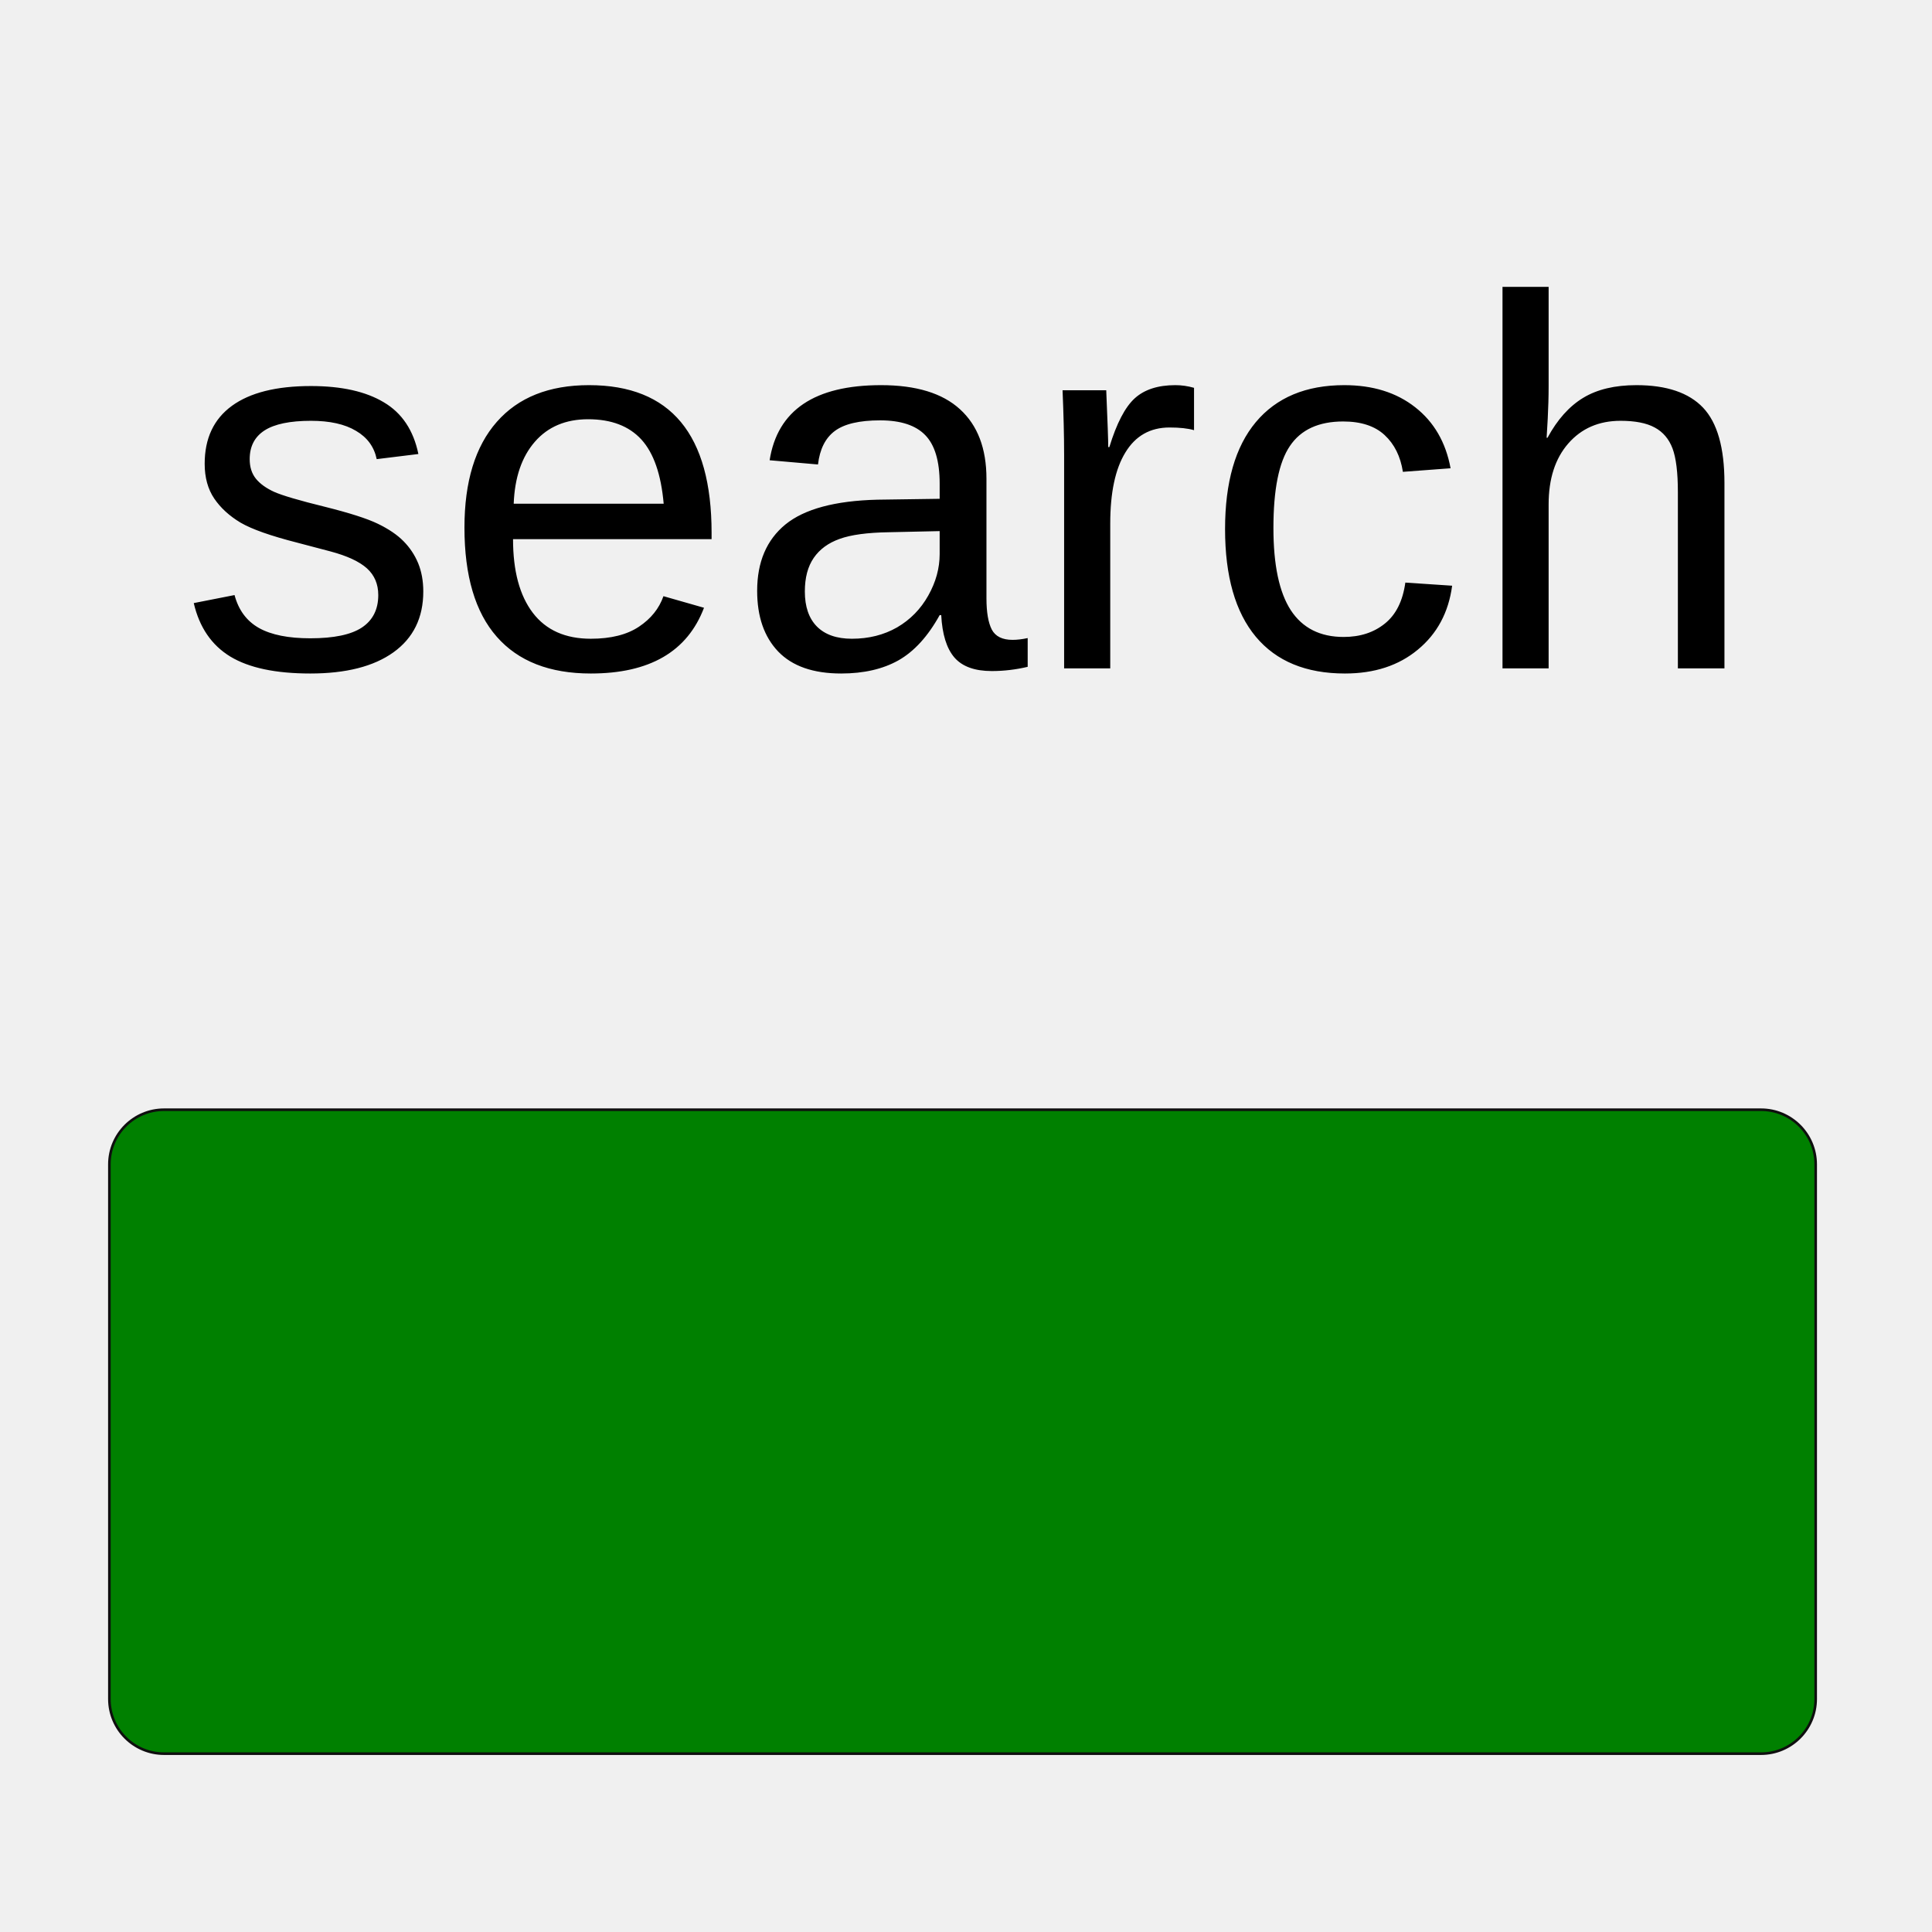
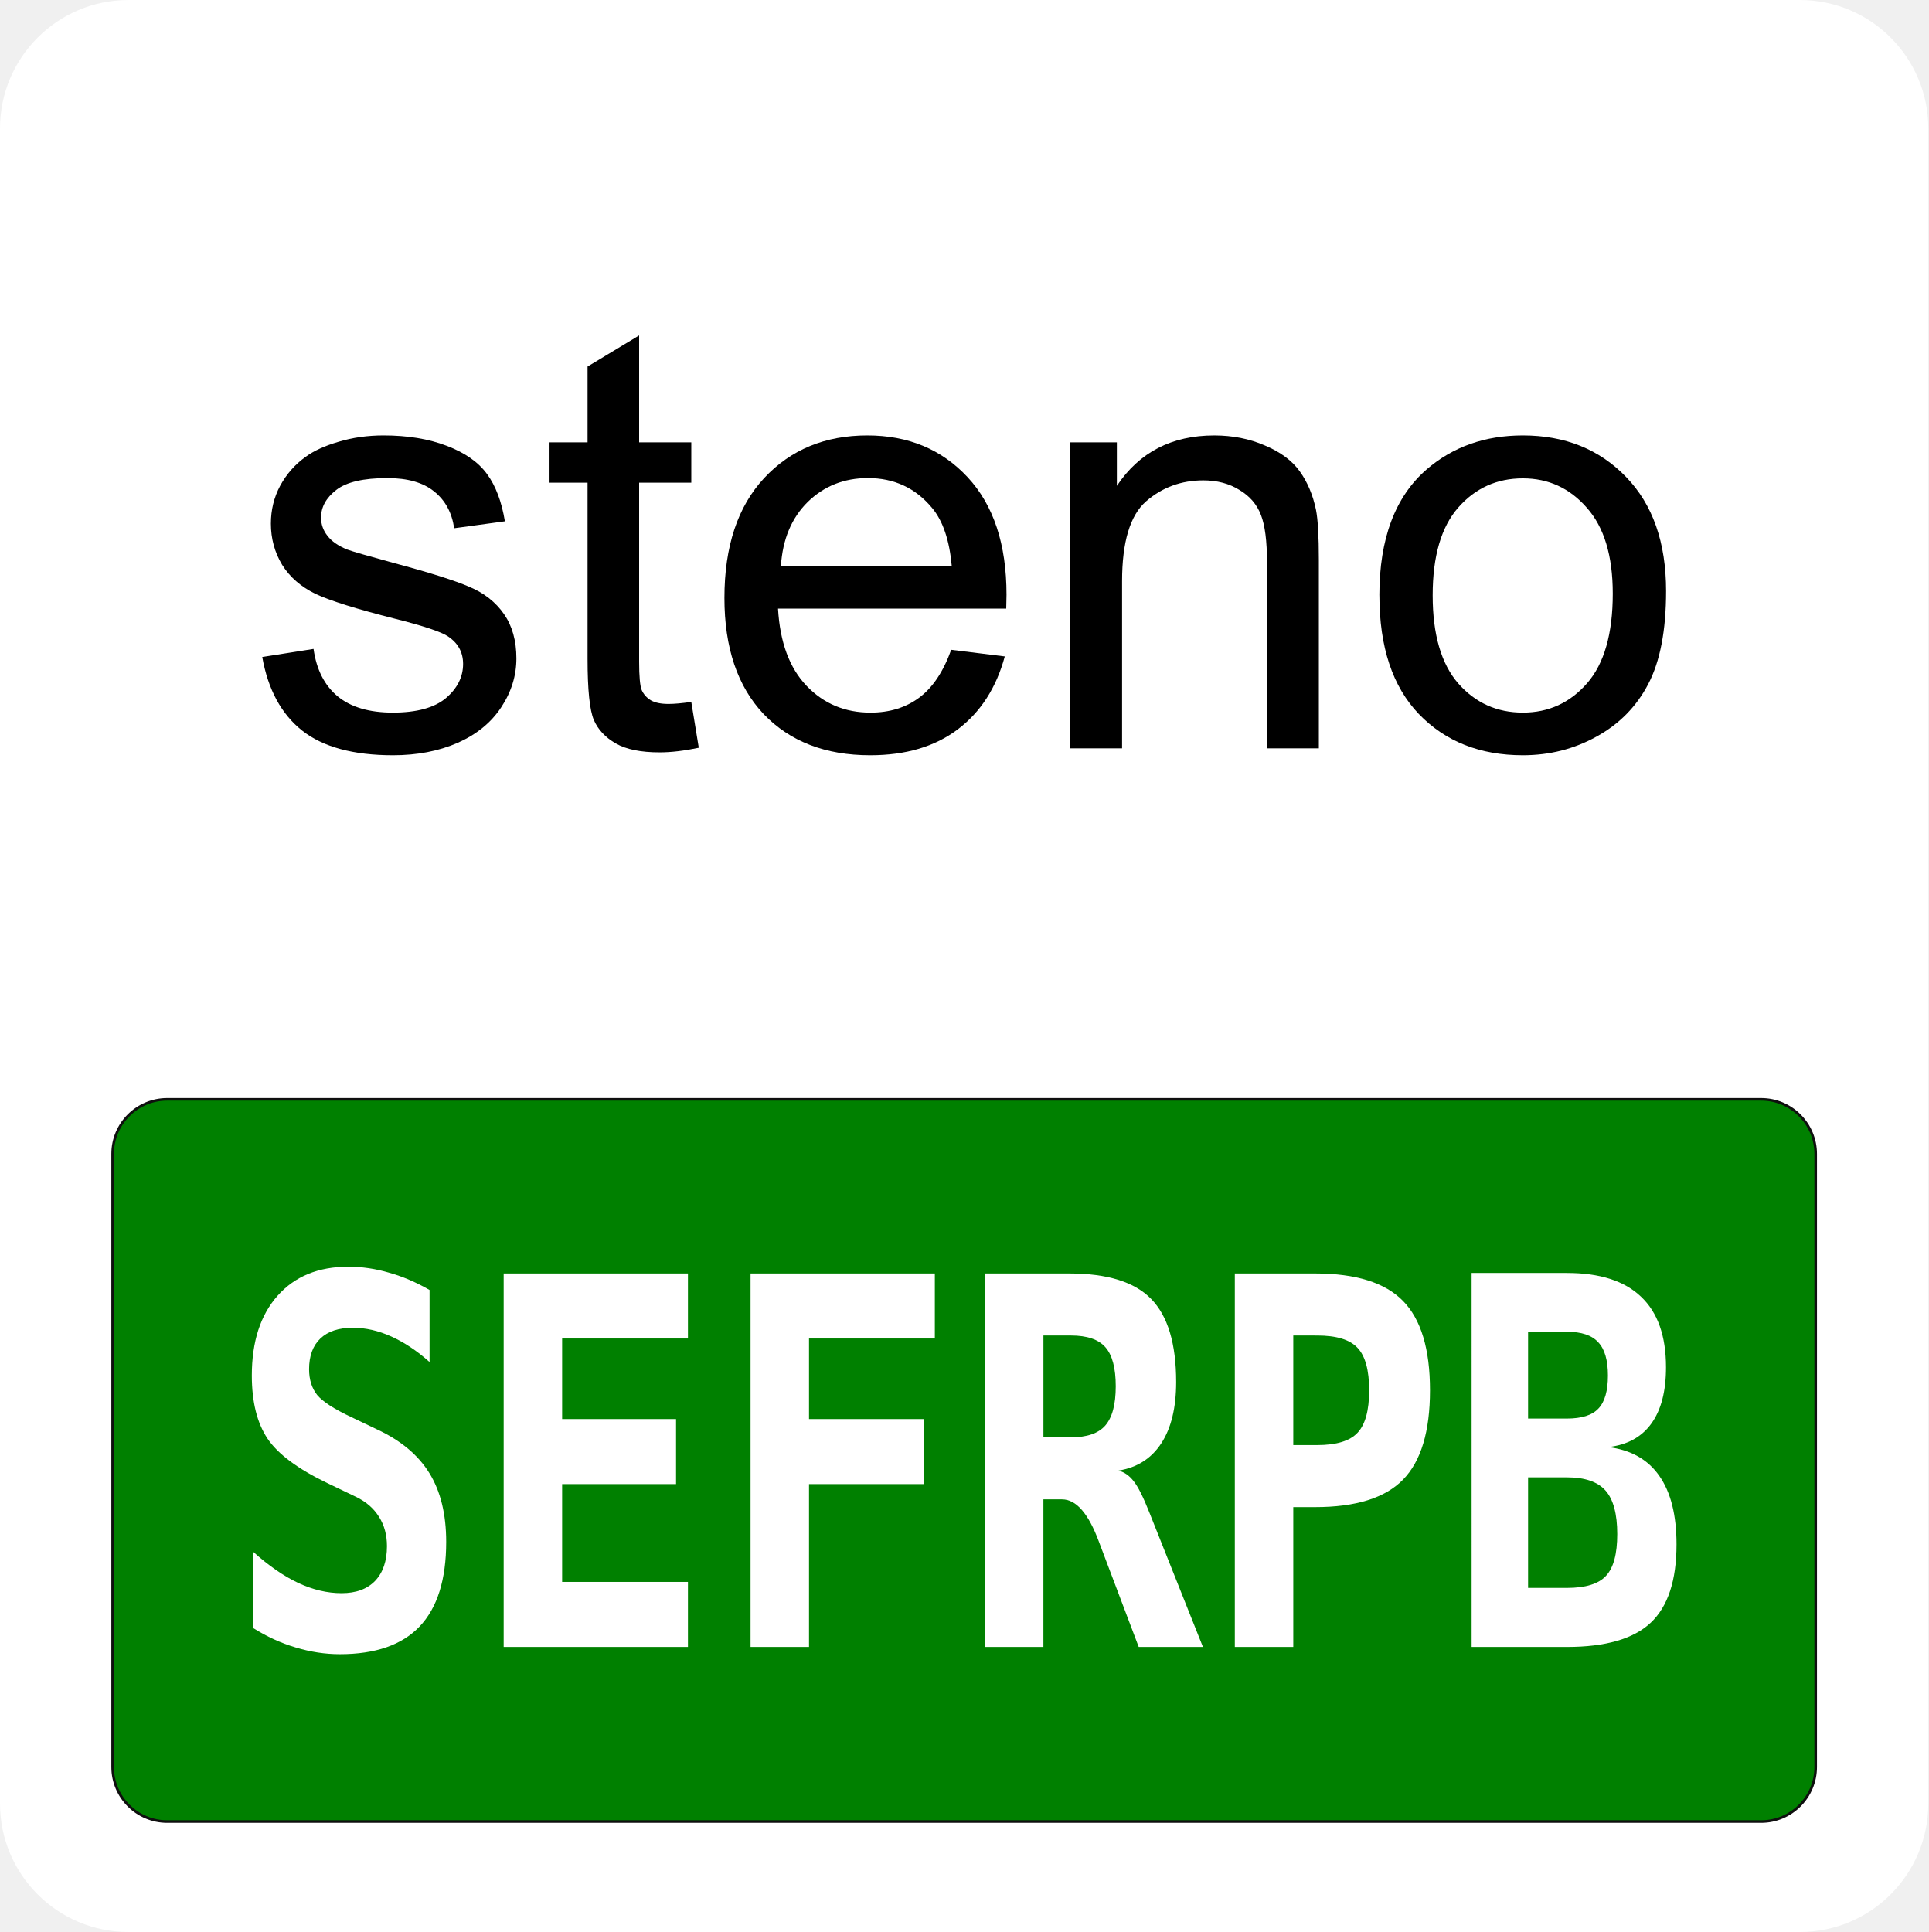
- <svg xmlns="http://www.w3.org/2000/svg" width="512" height="512" viewBox="0 0 135.467 135.467" version="1.1" id="svg8">
+ <svg xmlns="http://www.w3.org/2000/svg" width="512" height="513" viewBox="0 0 135.467 135.731" version="1.1" id="svg8">
  <defs id="defs2" />
-   <g id="layer1" transform="translate(0,-161.5333)">
-     <g id="g833" transform="matrix(0.9548294,0,0,0.9546119,1.364756,9.846969)" style="stroke-width:1.047">
-       <rect rx="3.919" ry="3.92" y="240.504" x="6.699" height="47.108" width="125.11" id="rect18" style="opacity:1;fill:#008000;fill-opacity:1;fill-rule:nonzero;stroke:#0f0f0f;stroke-width:0.382;stroke-linecap:round;stroke-linejoin:round;stroke-miterlimit:4;stroke-dasharray:none;stroke-opacity:1;paint-order:markers stroke fill" />
-       <flowRoot transform="matrix(0.7464171,0,0,0.942542,-17.02574,136.1673)" style="font-style:normal;font-variant:normal;font-weight:bold;font-stretch:normal;font-size:40px;line-height:125%;font-family:monospace;-inkscape-font-specification:'monospace Bold';letter-spacing:0px;word-spacing:0px;fill:#ffffff;fill-opacity:1;stroke:none;stroke-width:0.33px;stroke-linecap:butt;stroke-linejoin:miter;stroke-opacity:1" id="flowRoot10" xml:space="preserve">
-         <flowRegion style="font-style:normal;font-variant:normal;font-weight:bold;font-stretch:normal;font-family:monospace;-inkscape-font-specification:'monospace Bold';fill:#ffffff;fill-opacity:1;stroke-width:0.129px" id="flowRegion12">
-           <rect style="font-style:normal;font-variant:normal;font-weight:bold;font-stretch:normal;font-family:monospace;-inkscape-font-specification:'monospace Bold';fill:#ffffff;fill-opacity:1;stroke-width:0.33px" y="114.857" x="42.857" height="57.143" width="161.429" id="rect14" />
-         </flowRegion>
-         <flowPara style="font-style:normal;font-variant:normal;font-weight:bold;font-stretch:normal;font-family:monospace;-inkscape-font-specification:'monospace Bold';fill:#ffffff;fill-opacity:1;stroke-width:0.33px" id="flowPara16">SEFRPB</flowPara>
-       </flowRoot>
+   <g id="layer1" transform="translate(0,-161.2687)">
+     <rect style="opacity:1;fill:#ffffff;fill-opacity:1;fill-rule:nonzero;stroke:none;stroke-width:0.679;stroke-linecap:round;stroke-linejoin:round;stroke-miterlimit:4;stroke-dasharray:none;stroke-opacity:1;paint-order:markers stroke fill" id="rect854" width="135.467" height="135.731" x="0" y="161.269" rx="9.024" ry="9.024" />
+     <g id="g833" transform="matrix(0.9548294,0,0,0.9546119,1.607628,11.79861)" style="stroke-width:1.047">
+       <rect rx="3.919" ry="3.92" y="237.578" x="6.699" height="52.96" width="125.11" id="rect18" style="opacity:1;fill:#008000;fill-opacity:1;fill-rule:nonzero;stroke:#0f0f0f;stroke-width:0.382;stroke-linecap:round;stroke-linejoin:round;stroke-miterlimit:4;stroke-dasharray:none;stroke-opacity:1;paint-order:markers stroke fill" />
+       <g aria-label="SEFRPB" transform="matrix(0.7464171,0,0,0.942542,-17.02574,136.1673)" style="font-style:normal;font-variant:normal;font-weight:bold;font-stretch:normal;font-size:40px;line-height:125%;font-family:monospace;-inkscape-font-specification:'monospace Bold';letter-spacing:0px;word-spacing:0px;fill:#ffffff;fill-opacity:1;stroke:none;stroke-width:0.33px;stroke-linecap:butt;stroke-linejoin:miter;stroke-opacity:1" id="flowRoot10">
+         <path d="m 52.818,137.455 q -4.355,-1.66 -5.898,-3.477 -1.543,-1.836 -1.543,-4.922 0,-3.965 2.539,-6.23 2.539,-2.266 6.973,-2.266 2.012,0 4.023,0.469 2.012,0.449 3.984,1.348 v 5.625 q -1.855,-1.309 -3.77,-1.992 -1.914,-0.684 -3.789,-0.684 -2.09,0 -3.203,0.84 -1.113,0.84 -1.113,2.402 0,1.211 0.801,2.012 0.82,0.781 3.398,1.738 l 2.48,0.938 q 3.516,1.289 5.176,3.418 1.66,2.129 1.66,5.371 0,4.414 -2.617,6.602 -2.598,2.168 -7.871,2.168 -2.168,0 -4.355,-0.527 -2.168,-0.508 -4.199,-1.523 v -5.957 q 2.305,1.641 4.453,2.441 2.168,0.801 4.277,0.801 2.129,0 3.301,-0.957 1.172,-0.977 1.172,-2.715 0,-1.309 -0.781,-2.285 -0.781,-0.996 -2.266,-1.562 z" style="font-style:normal;font-variant:normal;font-weight:bold;font-stretch:normal;font-family:monospace;-inkscape-font-specification:'monospace Bold';fill:#ffffff;fill-opacity:1;stroke-width:0.33px" id="path830" />
+         <path d="M 88.365,150.248 H 70.201 v -29.16 h 18.164 v 5.078 H 75.963 v 6.289 h 11.23 v 5.078 H 75.963 v 7.637 h 12.402 z" style="font-style:normal;font-variant:normal;font-weight:bold;font-stretch:normal;font-family:monospace;-inkscape-font-specification:'monospace Bold';fill:#ffffff;fill-opacity:1;stroke-width:0.33px" id="path832" />
+         <path d="m 112.701,126.166 h -12.402 v 6.289 h 11.289 v 5.078 h -11.289 v 12.715 h -5.762 v -29.16 h 18.164 z" style="font-style:normal;font-variant:normal;font-weight:bold;font-stretch:normal;font-family:monospace;-inkscape-font-specification:'monospace Bold';fill:#ffffff;fill-opacity:1;stroke-width:0.33px" id="path834" />
+         <path d="m 130.807,136.479 q 0.859,0.176 1.484,0.82 0.645,0.625 1.562,2.461 l 5.273,10.488 h -6.328 l -3.516,-7.363 q -0.156,-0.312 -0.41,-0.859 -1.543,-3.301 -3.633,-3.301 h -1.836 v 11.523 h -5.762 v -29.16 h 8.32 q 5.625,0 8.066,1.992 2.461,1.992 2.461,6.484 0,3.008 -1.465,4.785 -1.465,1.777 -4.219,2.129 z m -7.402,-10.547 v 7.949 h 2.715 q 2.363,0 3.379,-0.918 1.035,-0.938 1.035,-3.066 0,-2.129 -1.016,-3.047 -1.016,-0.918 -3.398,-0.918 z" style="font-style:normal;font-variant:normal;font-weight:bold;font-stretch:normal;font-family:monospace;-inkscape-font-specification:'monospace Bold';fill:#ffffff;fill-opacity:1;stroke-width:0.33px" id="path836" />
+         <path d="m 148.033,125.932 v 8.555 h 2.363 q 2.832,0 3.965,-0.957 1.152,-0.957 1.152,-3.32 0,-2.363 -1.152,-3.32 -1.133,-0.957 -3.965,-0.957 z m -5.762,-4.844 h 7.91 q 6.035,0 8.672,2.148 2.656,2.148 2.656,6.973 0,4.824 -2.656,6.973 -2.637,2.148 -8.672,2.148 h -2.148 v 10.918 h -5.762 z" style="font-style:normal;font-variant:normal;font-weight:bold;font-stretch:normal;font-family:monospace;-inkscape-font-specification:'monospace Bold';fill:#ffffff;fill-opacity:1;stroke-width:0.33px" id="path838" />
+         <path d="m 171.178,137.006 v 8.633 h 3.828 q 2.754,0 3.848,-0.938 1.113,-0.938 1.113,-3.262 0,-2.363 -1.152,-3.398 -1.152,-1.035 -3.809,-1.035 z m 0,-11.367 v 6.777 h 3.828 q 2.188,0 3.105,-0.781 0.938,-0.781 0.938,-2.578 0,-1.797 -0.957,-2.598 -0.938,-0.82 -3.086,-0.82 z m -5.566,-4.59 h 9.395 q 4.863,0 7.305,1.855 2.461,1.836 2.461,5.508 0,2.812 -1.445,4.395 -1.445,1.582 -4.238,1.836 3.34,0.332 5.02,2.246 1.699,1.914 1.699,5.352 0,4.219 -2.539,6.113 -2.539,1.895 -8.262,1.895 h -9.395 z" style="font-style:normal;font-variant:normal;font-weight:bold;font-stretch:normal;font-family:monospace;-inkscape-font-specification:'monospace Bold';fill:#ffffff;fill-opacity:1;stroke-width:0.33px" id="path840" />
+       </g>
    </g>
-     <text xml:space="preserve" style="font-style:normal;font-variant:normal;font-weight:normal;font-stretch:normal;font-size:36.9px;line-height:125%;font-family:Arial;-inkscape-font-specification:Arial;letter-spacing:0px;word-spacing:0px;fill:#000000;fill-opacity:1;stroke:none;stroke-width:0.265px;stroke-linecap:butt;stroke-linejoin:miter;stroke-opacity:1" x="12.554" y="208.396" id="text837">
-       <tspan id="tspan835" x="12.554" y="208.396" style="font-style:normal;font-variant:normal;font-weight:normal;font-stretch:normal;font-family:Arial;-inkscape-font-specification:Arial;stroke-width:0.265px">search</tspan>
-     </text>
+     <g aria-label="steno" style="font-style:normal;font-variant:normal;font-weight:normal;font-stretch:normal;font-size:41.455px;line-height:125%;font-family:Arial;-inkscape-font-specification:Arial;letter-spacing:0px;word-spacing:0px;fill:#000000;fill-opacity:1;stroke:none;stroke-width:0.265px;stroke-linecap:butt;stroke-linejoin:miter;stroke-opacity:1" id="text837" transform="translate(0,0.9310421)">
+       <path d="m 18.424,206.494 3.603,-0.567 q 0.304,2.166 1.68,3.32 1.397,1.154 3.886,1.154 2.51,0 3.724,-1.012 1.215,-1.032 1.215,-2.409 0,-1.235 -1.073,-1.943 -0.749,-0.486 -3.724,-1.235 -4.008,-1.012 -5.567,-1.741 -1.538,-0.749 -2.348,-2.044 -0.789,-1.316 -0.789,-2.895 0,-1.437 0.648,-2.652 0.668,-1.235 1.802,-2.044 0.85,-0.627 2.308,-1.053 1.478,-0.445 3.158,-0.445 2.53,0 4.433,0.729 1.923,0.729 2.834,1.984 0.911,1.235 1.255,3.32 l -3.563,0.486 q -0.243,-1.66 -1.417,-2.591 -1.154,-0.931 -3.279,-0.931 -2.51,0 -3.583,0.83 -1.073,0.83 -1.073,1.943 0,0.708 0.445,1.275 0.445,0.587 1.397,0.972 0.547,0.202 3.218,0.931 3.866,1.032 5.384,1.7 1.538,0.648 2.409,1.903 0.87,1.255 0.87,3.117 0,1.822 -1.073,3.441 -1.053,1.599 -3.057,2.49 -2.004,0.87 -4.534,0.87 -4.19,0 -6.396,-1.741 -2.186,-1.741 -2.793,-5.162 z" style="font-style:normal;font-variant:normal;font-weight:normal;font-stretch:normal;font-family:Arial;-inkscape-font-specification:Arial;stroke-width:0.265px" id="path843" />
+       <path d="m 48.564,209.652 0.526,3.218 q -1.538,0.324 -2.753,0.324 -1.984,0 -3.077,-0.627 -1.093,-0.627 -1.538,-1.64 -0.445,-1.032 -0.445,-4.312 v -12.368 h -2.672 v -2.834 h 2.672 v -5.324 l 3.623,-2.186 v 7.51 H 48.564 v 2.834 h -3.664 v 12.57 q 0,1.559 0.182,2.004 0.202,0.445 0.627,0.708 0.445,0.263 1.255,0.263 0.607,0 1.599,-0.142 z" style="font-style:normal;font-variant:normal;font-weight:normal;font-stretch:normal;font-family:Arial;-inkscape-font-specification:Arial;stroke-width:0.265px" id="path845" />
+       <path d="m 66.822,205.988 3.765,0.466 q -0.891,3.299 -3.299,5.121 -2.409,1.822 -6.154,1.822 -4.716,0 -7.489,-2.895 -2.753,-2.915 -2.753,-8.157 0,-5.425 2.793,-8.421 2.793,-2.996 7.247,-2.996 4.312,0 7.044,2.935 2.733,2.935 2.733,8.259 0,0.324 -0.02,0.972 H 54.657 q 0.202,3.542 2.004,5.425 1.802,1.883 4.494,1.883 2.004,0 3.421,-1.053 1.417,-1.053 2.247,-3.36 z m -11.963,-5.89 h 12.003 q -0.243,-2.712 -1.376,-4.069 -1.741,-2.105 -4.514,-2.105 -2.51,0 -4.231,1.68 -1.7,1.68 -1.882,4.494 z" style="font-style:normal;font-variant:normal;font-weight:normal;font-stretch:normal;font-family:Arial;-inkscape-font-specification:Arial;stroke-width:0.265px" id="path847" />
+       <path d="m 75.182,212.911 v -21.497 h 3.279 v 3.057 q 2.368,-3.542 6.842,-3.542 1.943,0 3.563,0.708 1.64,0.688 2.449,1.822 0.81,1.134 1.134,2.692 0.202,1.012 0.202,3.542 v 13.218 H 89.008 V 199.835 q 0,-2.227 -0.425,-3.32 -0.425,-1.113 -1.518,-1.761 -1.073,-0.668 -2.53,-0.668 -2.328,0 -4.028,1.478 -1.68,1.478 -1.68,5.607 v 11.74 z" style="font-style:normal;font-variant:normal;font-weight:normal;font-stretch:normal;font-family:Arial;-inkscape-font-specification:Arial;stroke-width:0.265px" id="path849" />
+       <path d="m 96.902,202.163 q 0,-5.971 3.32,-8.846 2.773,-2.389 6.761,-2.389 4.433,0 7.247,2.915 2.814,2.895 2.814,8.016 0,4.15 -1.255,6.538 -1.235,2.368 -3.623,3.684 -2.368,1.316 -5.182,1.316 -4.514,0 -7.307,-2.895 -2.773,-2.895 -2.773,-8.34 z m 3.745,0 q 0,4.129 1.802,6.194 1.802,2.044 4.534,2.044 2.712,0 4.514,-2.065 1.802,-2.065 1.802,-6.295 0,-3.988 -1.822,-6.032 -1.802,-2.065 -4.494,-2.065 -2.733,0 -4.534,2.044 -1.802,2.044 -1.802,6.174 z" style="font-style:normal;font-variant:normal;font-weight:normal;font-stretch:normal;font-family:Arial;-inkscape-font-specification:Arial;stroke-width:0.265px" id="path851" />
+     </g>
  </g>
</svg>
